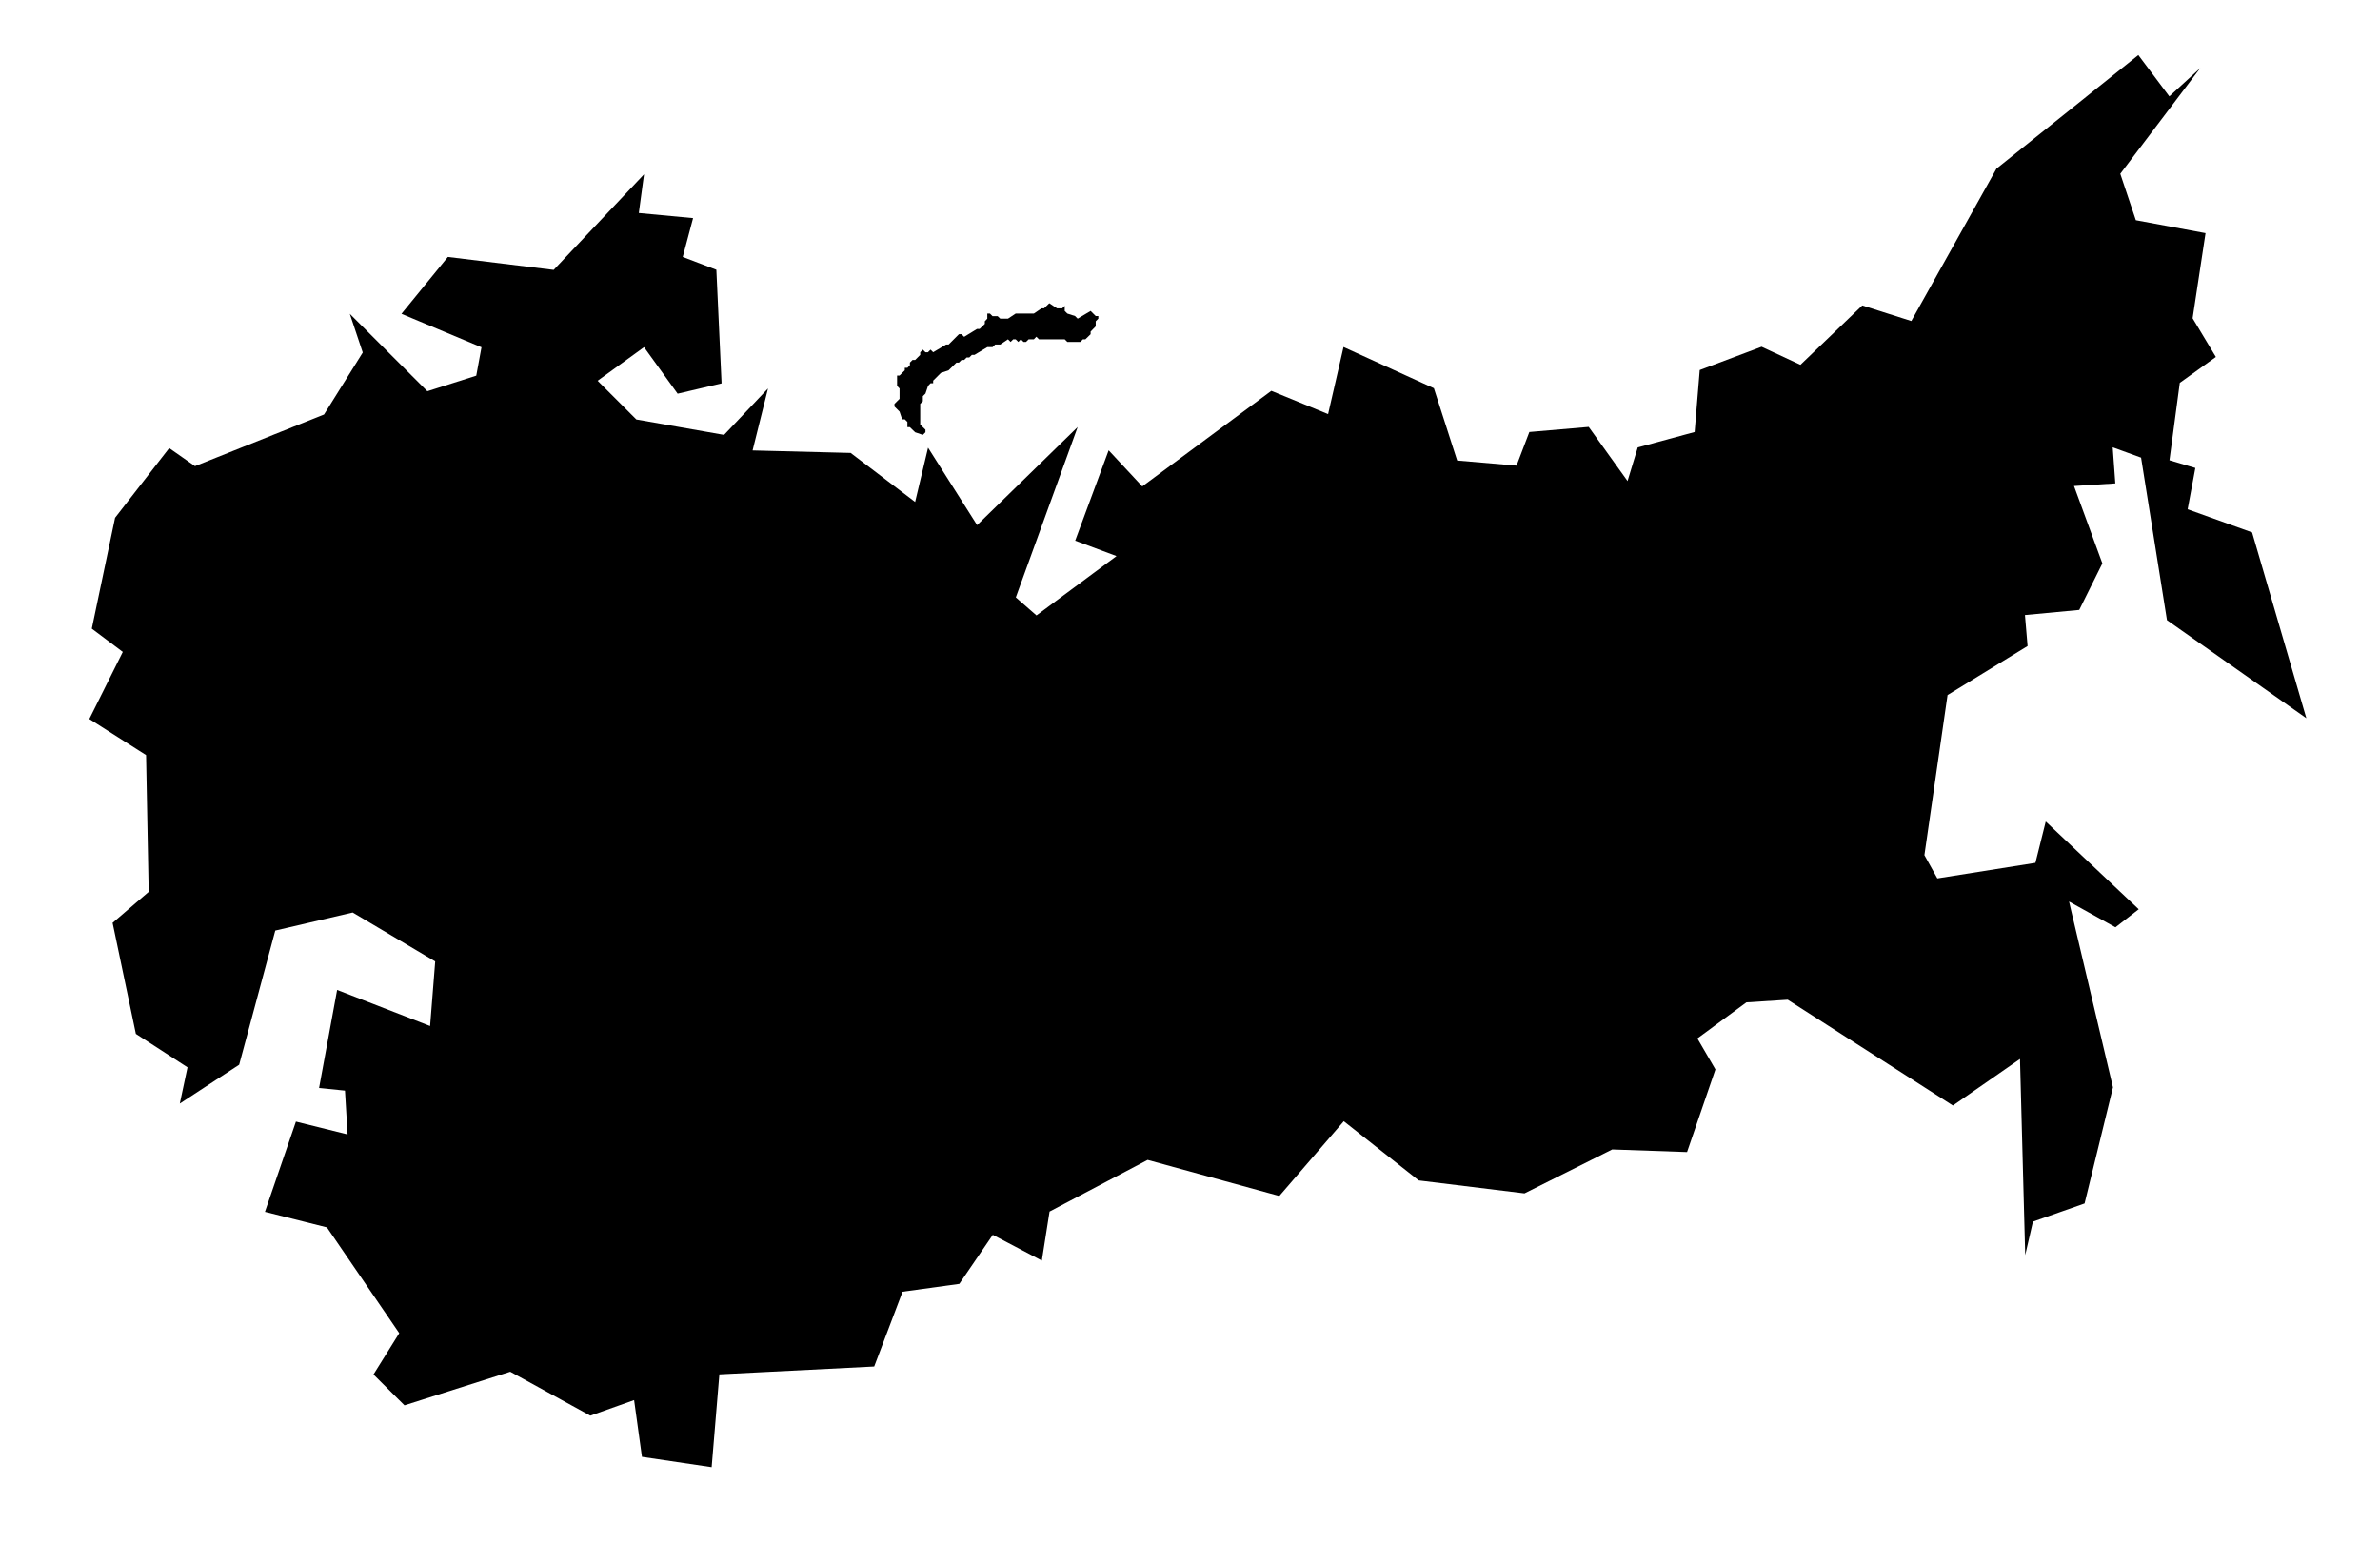
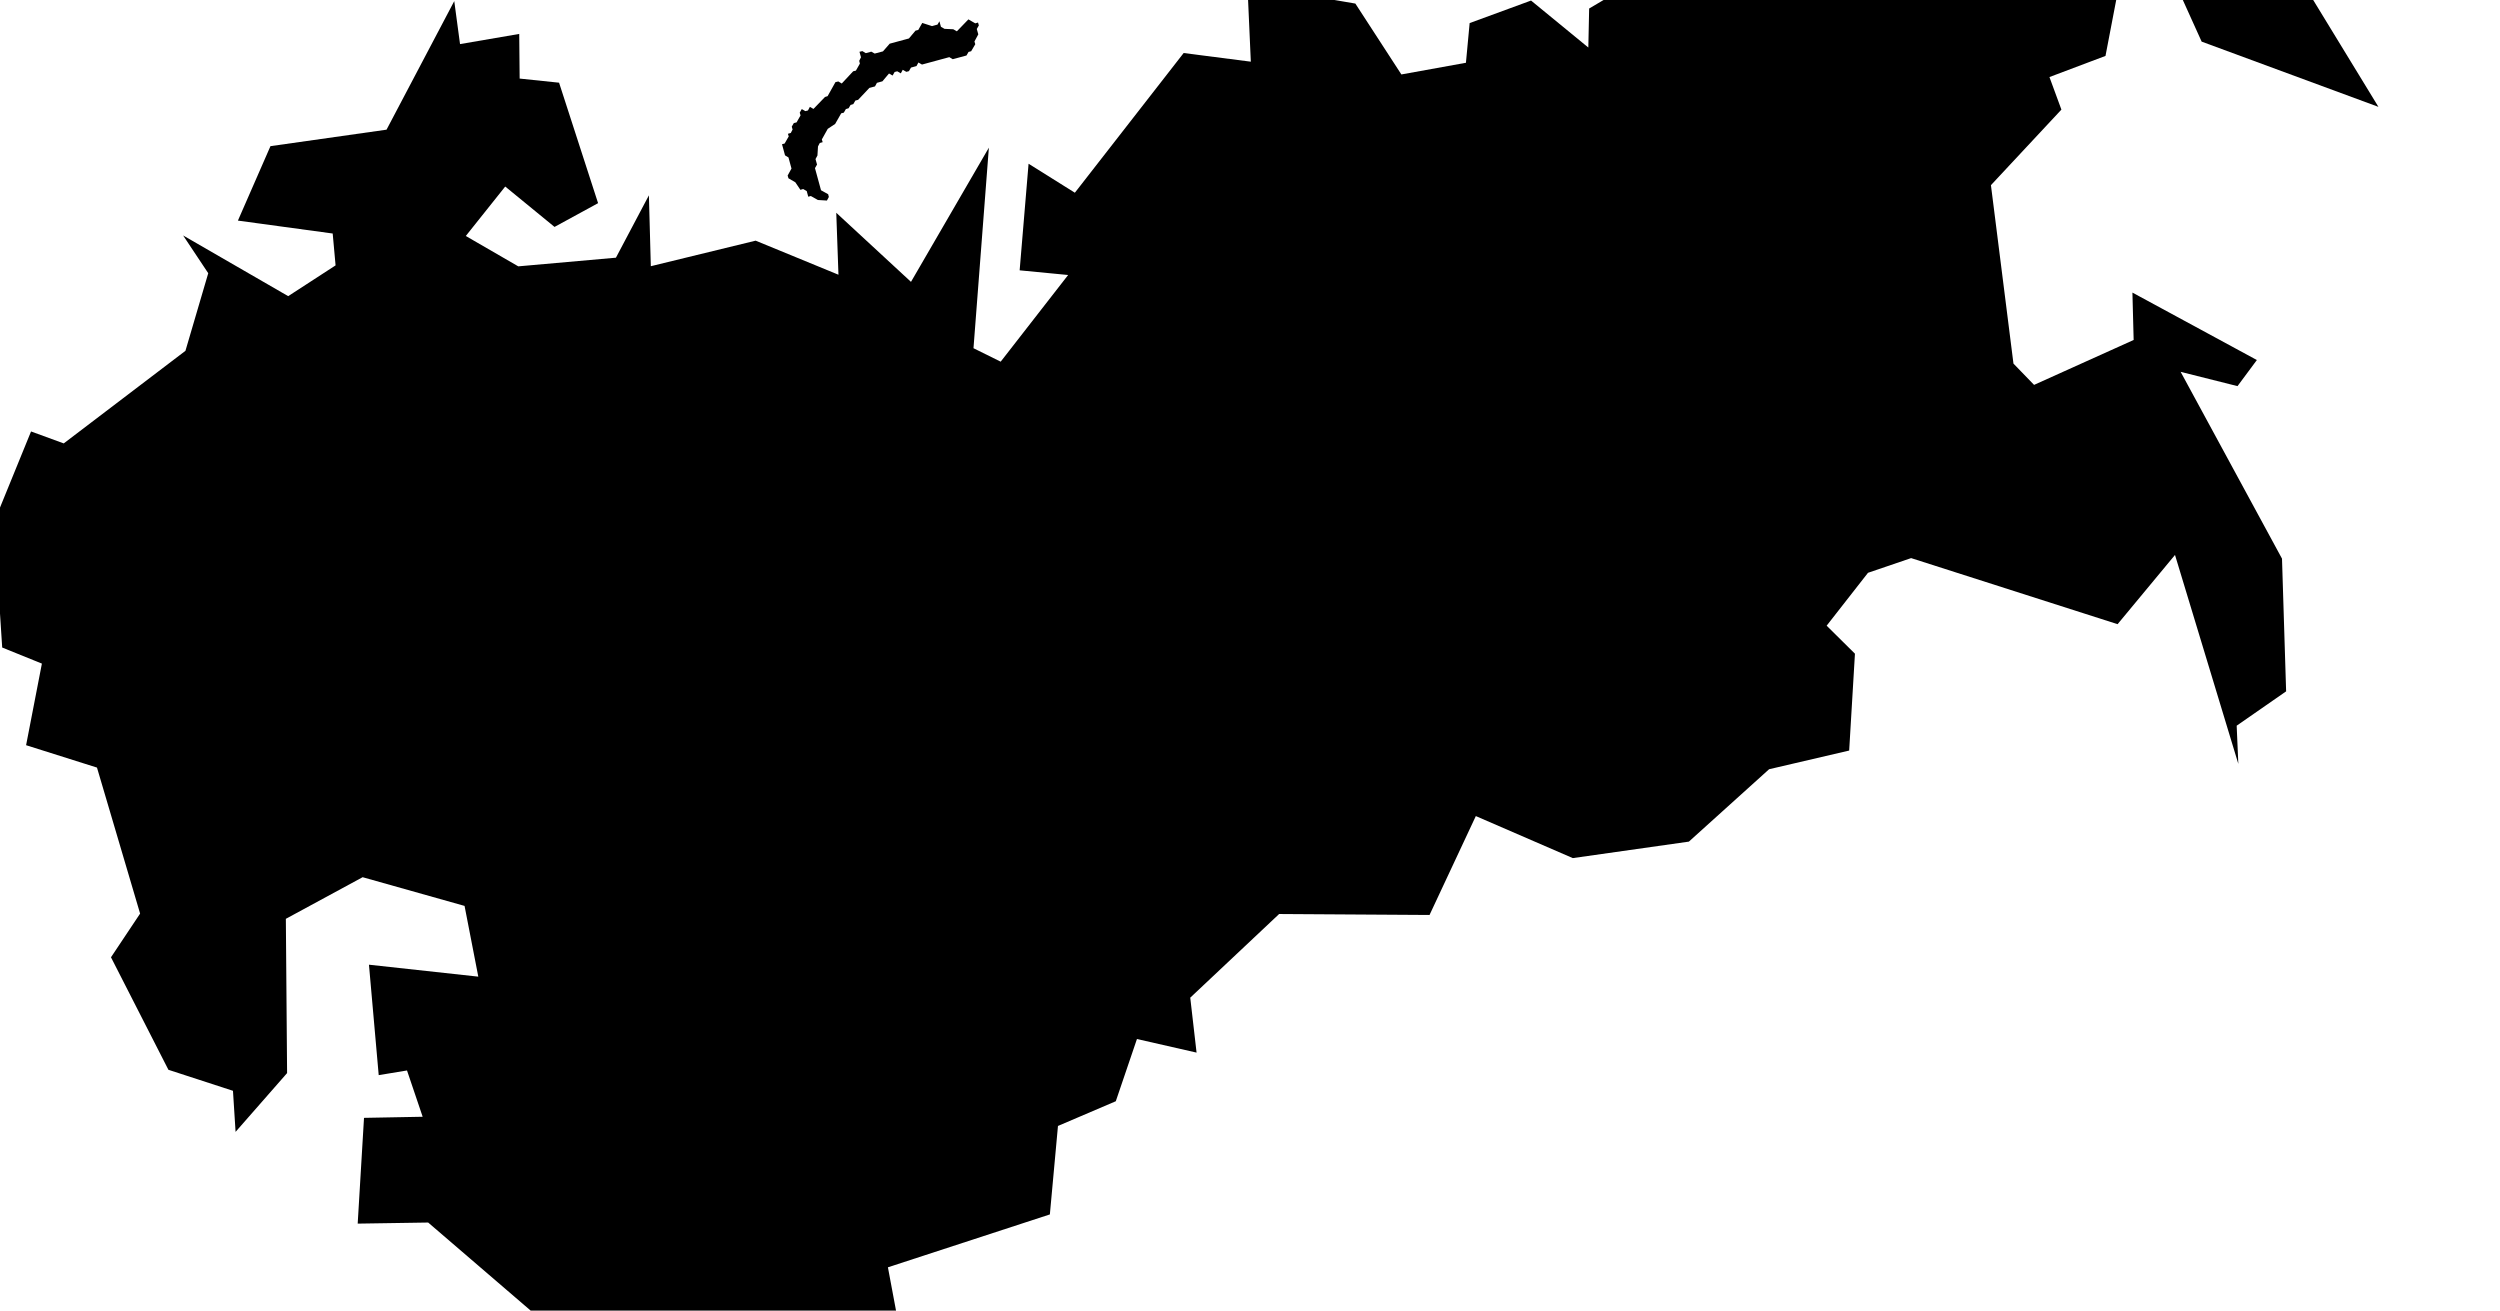
- <svg xmlns="http://www.w3.org/2000/svg" viewBox="0 0 1820 1180">
+ <svg xmlns="http://www.w3.org/2000/svg" viewBox="0 0 1820 954.1">
  <g class="territory">
-     <polygon points="1682.6,52.0 1658.9,73.7 1635.2,42.1 1526.7,129.0 1461.6,245.5 1424.1,233.6 1376.8,279.0 1347.1,265.2 1299.8,283.0 1295.9,330.4 1252.4,342.2 1244.6,367.9 1214.9,326.5 1169.5,330.4 1159.7,356.1 1114.3,352.2 1096.5,296.9 1027.4,265.4 1015.6,316.7 972.2,298.9 873.5,372.0 847.8,344.4 822.2,413.5 853.8,425.3 792.6,470.7 776.8,456.9 824.1,326.6 747.2,401.6 709.7,342.4 699.8,383.9 650.5,346.4 575.5,344.5 587.3,297.1 553.7,332.6 486.6,320.8 457.0,291.2 492.5,265.5 518.2,301.1 551.8,293.2 547.8,206.3 522.1,196.5 530.0,166.8 488.5,162.9 492.5,133.3 423.4,206.4 342.5,196.5 307.0,240.0 368.2,265.6 364.2,287.3 326.8,299.2 267.5,240.0 277.4,269.6 247.8,317.0 149.1,356.5 129.4,342.7 88.0,396.0 70.2,480.8 93.9,498.6 68.3,549.9 111.7,577.5 113.7,682.1 86.1,705.8 103.9,790.7 143.4,816.3 137.5,844.0 182.9,814.3 210.5,711.7 269.7,697.9 332.8,735.3 328.9,784.7 257.8,757.1 244.0,832.1 263.8,834.1 265.8,867.6 226.3,857.8 202.6,926.8 250.0,938.7 305.3,1019.6 285.6,1051.2 309.3,1074.8 390.2,1049.1 451.4,1082.7 484.9,1070.8 490.9,1114.2 544.2,1122.1 550.1,1051.1 668.5,1045.1 690.2,987.9 733.6,981.9 759.2,944.4 796.7,964.1 802.6,926.6 877.6,887.1 978.3,914.7 1027.6,857.5 1084.9,902.8 1165.8,912.7 1232.9,879.1 1290.1,881.1 1311.8,817.9 1298.0,794.2 1335.5,766.6 1367.1,764.6 1493.4,845.5 1544.7,809.9 1548.7,959.9 1554.6,934.3 1594.1,920.4 1615.8,831.6 1582.2,689.5 1617.7,709.2 1635.5,695.4 1564.4,628.3 1556.5,659.9 1481.5,671.8 1471.6,654.0 1489.3,531.6 1550.5,494.1 1548.5,470.4 1590.0,466.5 1607.7,430.9 1586.0,371.7 1617.6,369.7 1615.6,342.1 1637.3,350.0 1657.1,474.3 1763.7,549.3 1722.2,407.2 1672.9,389.5 1678.8,357.9 1659.0,352.0 1666.9,292.8 1694.5,273.0 1676.7,243.4 1686.6,178.3 1633.3,168.4 1621.4,132.9" />
-     <polygon points="839.9,241.7 837.9,241.7 834.0,237.8 824.1,243.7 822.1,241.7 816.2,239.8 814.2,237.8 814.2,233.9 812.3,235.8 808.3,235.8 802.4,231.9 798.4,235.8 796.5,235.8 790.6,239.8 776.7,239.8 770.8,243.7 764.9,243.7 762.9,241.8 759.0,241.8 757.0,239.8 755.0,239.8 755.0,243.7 753.1,245.7 753.1,247.7 749.1,251.6 747.1,251.6 737.3,257.6 735.3,255.6 733.3,255.6 725.4,263.5 723.5,263.5 713.6,269.4 711.6,267.4 709.6,269.4 707.7,269.4 705.7,267.4 703.7,269.4 703.7,271.4 699.8,275.3 697.8,275.3 695.8,277.3 695.8,279.3 693.9,281.3 691.9,281.3 691.9,283.2 687.9,287.2 686.0,287.2 686.0,295.1 687.9,297.1 687.9,305.0 684.0,308.9 684.0,310.9 687.9,314.8 689.9,320.7 691.9,320.7 693.9,322.7 693.9,326.7 695.8,326.7 699.8,330.6 705.7,332.6 707.7,330.6 707.7,328.6 703.7,324.7 703.7,308.9 705.7,306.9 705.7,303.0 707.7,301.0 709.7,295.1 711.6,293.1 713.6,293.1 713.6,291.1 719.5,285.2 725.4,283.2 731.4,277.3 733.3,277.3 735.3,275.3 737.3,275.3 739.2,273.4 741.2,273.4 743.2,271.4 745.2,271.4 755.0,265.5 759.0,265.5 761.0,263.5 764.9,263.5 770.8,259.5 772.8,261.5 774.8,259.5 776.7,259.5 778.7,261.5 780.7,259.5 782.7,261.5 784.6,261.5 786.6,259.5 790.6,259.5 792.5,257.5 794.5,259.5 814.2,259.5 816.2,261.5 826.1,261.5 828.1,259.5 830.0,259.5 834.0,255.6 834.0,253.6 837.9,249.6 837.9,245.7 839.9,243.7" />
+     <polygon points="1156.9,6.2 1156.3,34.6 1114.6,0.4 1069.9,16.8 1067.2,45.7 1020.2,54.2 986.7,2.6 971.5,0.0 908.6,0.0 910.6,44.9 861.7,38.6 782.5,140.3 748.8,119.2 742.3,196.8 777.6,200.2 728.5,263.3 708.7,253.5 719.9,107.5 663.2,205.2 608.8,154.9 610.4,200.0 550.1,175.2 473.8,193.8 472.4,142.2 448.4,187.6 377.3,193.9 339.1,171.8 367.8,135.8 403.7,165.2 435.4,147.9 407.0,60.2 378.3,57.2 378.0,24.7 334.9,32.1 330.7,0.8 281.4,94.4 196.9,106.4 173.2,160.6 242.2,170.0 244.3,193.2 209.8,215.6 133.3,171.4 151.6,198.9 135.0,255.4 46.4,322.8 22.6,314.1 0.0,369.5 0.0,446.7 1.6,471.4 30.5,483.1 19.0,542.5 70.6,558.8 102.0,665.1 80.8,696.9 122.6,778.8 169.6,794.1 171.5,824.0 209.0,781.2 208.1,668.9 264.0,638.6 338.2,659.5 348.2,711.0 268.6,702.3 275.7,782.7 296.3,779.3 307.7,813.0 265.0,813.8 260.4,890.8 311.7,890.0 386.3,954.1 652.3,954.1 646.4,922.6 764.3,884.1 770.2,819.7 812.3,801.7 827.7,756.4 871.1,766.3 866.5,726.3 931.2,665.4 1040.7,666.1 1074.4,594.1 1145.0,624.7 1229.5,612.7 1287.9,560.0 1346.2,546.4 1350.4,475.9 1329.8,455.5 1359.9,417.0 1391.3,406.3 1541.6,454.4 1583.4,404.0 1629.5,556.1 1628.3,528.3 1664.3,503.3 1661.3,406.7 1587.5,270.7 1628.9,281.1 1643.0,262.1 1552.4,213.0 1553.3,247.5 1480.8,280.2 1465.8,264.7 1449.4,134.8 1500.7,79.8 1492.0,56.1 1532.8,40.7 1540.6,0.0 1167.4,0.0 1156.9,6.2" />
+     <polygon points="1602.8,30.3 1731.5,77.8 1684.0,0.0 1589.1,0.0 1602.8,30.3" />
+     <polygon points="710.0,17.0 705.0,14.1 696.6,22.8 694.0,21.3 687.6,21.0 685.0,19.5 683.9,15.5 682.5,17.9 678.5,19.0 671.4,16.7 668.5,21.8 666.5,22.3 661.7,28.0 647.7,31.8 642.8,37.4 636.8,39.0 634.3,37.6 630.3,38.7 627.8,37.2 625.7,37.7 626.8,41.7 625.5,44.3 626.0,46.3 623.1,51.4 621.1,51.9 612.8,60.8 610.3,59.3 608.2,59.8 602.5,70.0 600.6,70.6 592.2,79.3 589.6,77.8 588.2,80.4 586.3,80.9 583.7,79.4 582.2,82.0 582.8,84.0 579.9,89.1 577.9,89.6 576.4,92.2 577.0,94.3 575.7,96.8 573.6,97.4 574.2,99.3 571.2,104.5 569.3,105.0 571.5,113.1 574.0,114.6 576.2,122.7 573.4,127.8 574.0,129.8 579.0,132.7 582.7,138.2 584.7,137.6 587.3,139.1 588.4,143.2 590.3,142.7 595.4,145.6 602.0,146.0 603.4,143.4 602.9,141.4 597.7,138.5 593.3,122.4 594.8,119.8 593.7,115.8 595.1,113.2 595.5,106.6 596.8,104.1 598.9,103.5 598.3,101.5 602.6,93.8 608.0,90.2 612.4,82.5 614.3,82.0 615.8,79.4 617.8,78.8 619.2,76.4 621.2,75.8 622.7,73.2 624.7,72.7 632.9,64.0 637.0,62.9 638.4,60.3 642.4,59.2 647.2,53.5 649.8,55.0 651.3,52.4 653.2,51.9 655.8,53.4 657.2,50.8 659.8,52.3 661.7,51.8 663.2,49.2 667.2,48.1 668.6,45.5 671.2,47.0 691.1,41.6 693.6,43.1 703.6,40.4 705.1,37.8 707.0,37.3 710.0,32.2 709.4,30.2 712.2,25.0 711.1,21.1 712.6,18.5 712.0,16.4 710.0,17.0" />
  </g>
</svg>
